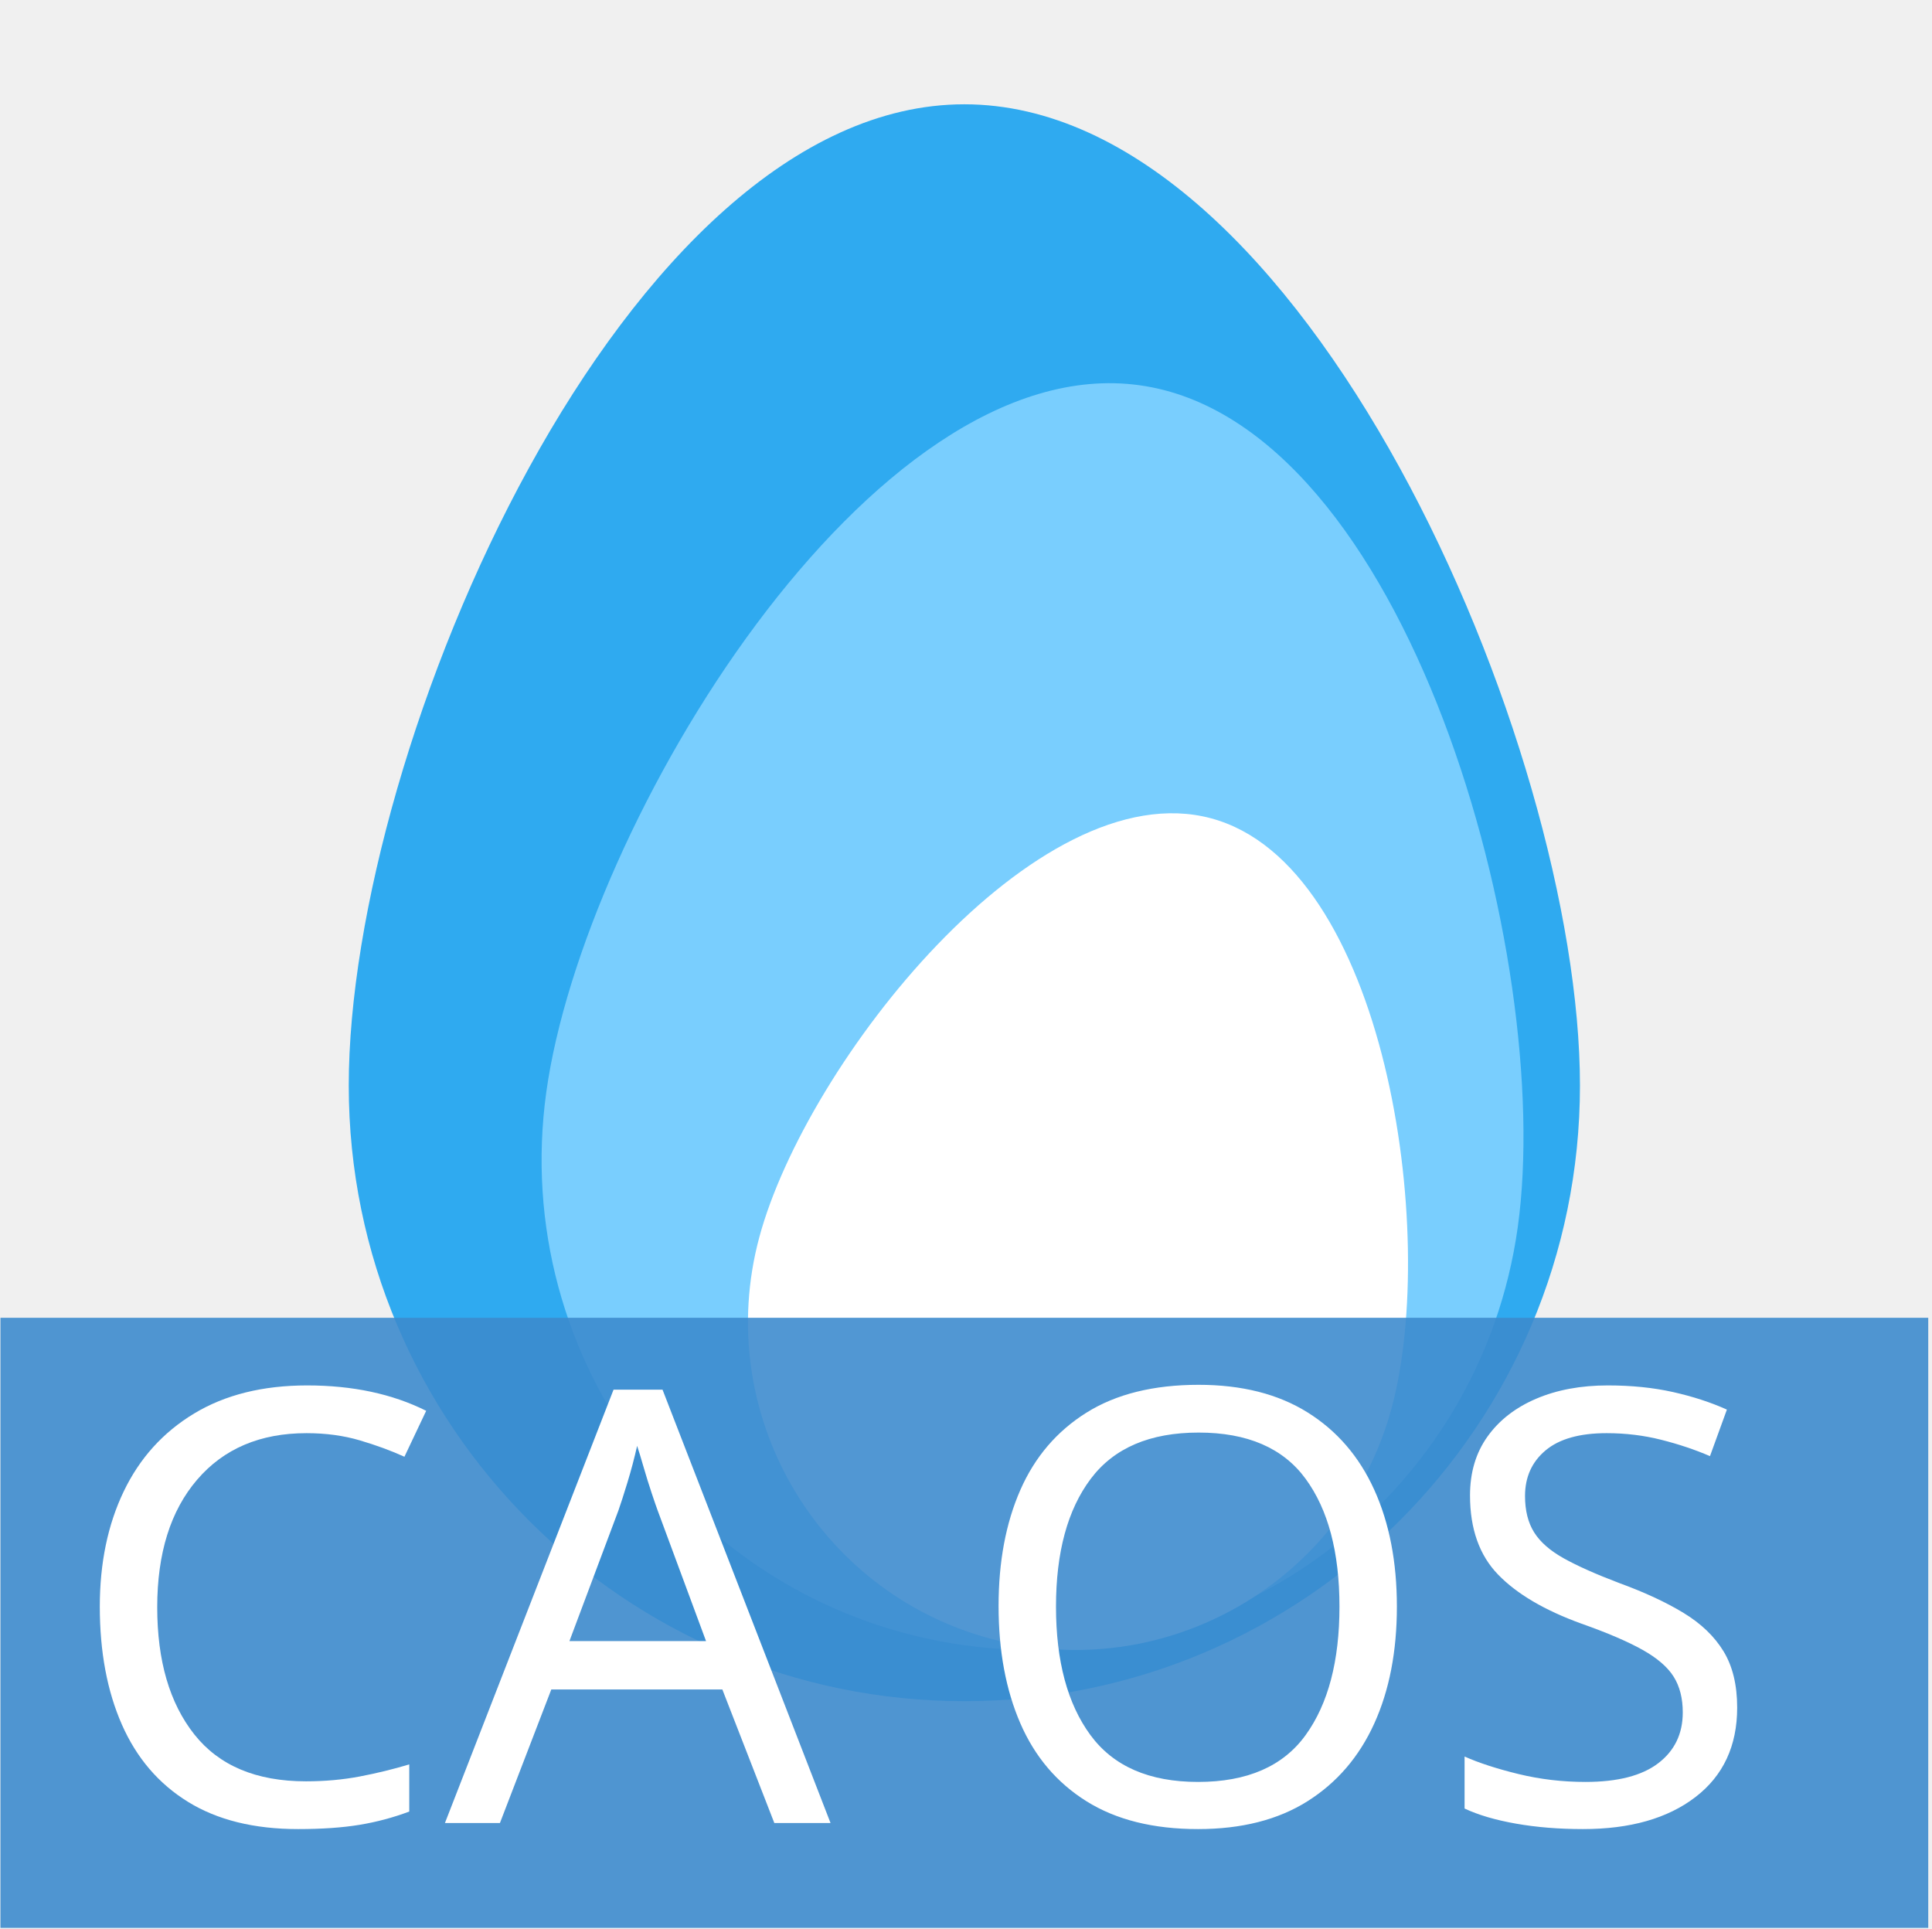
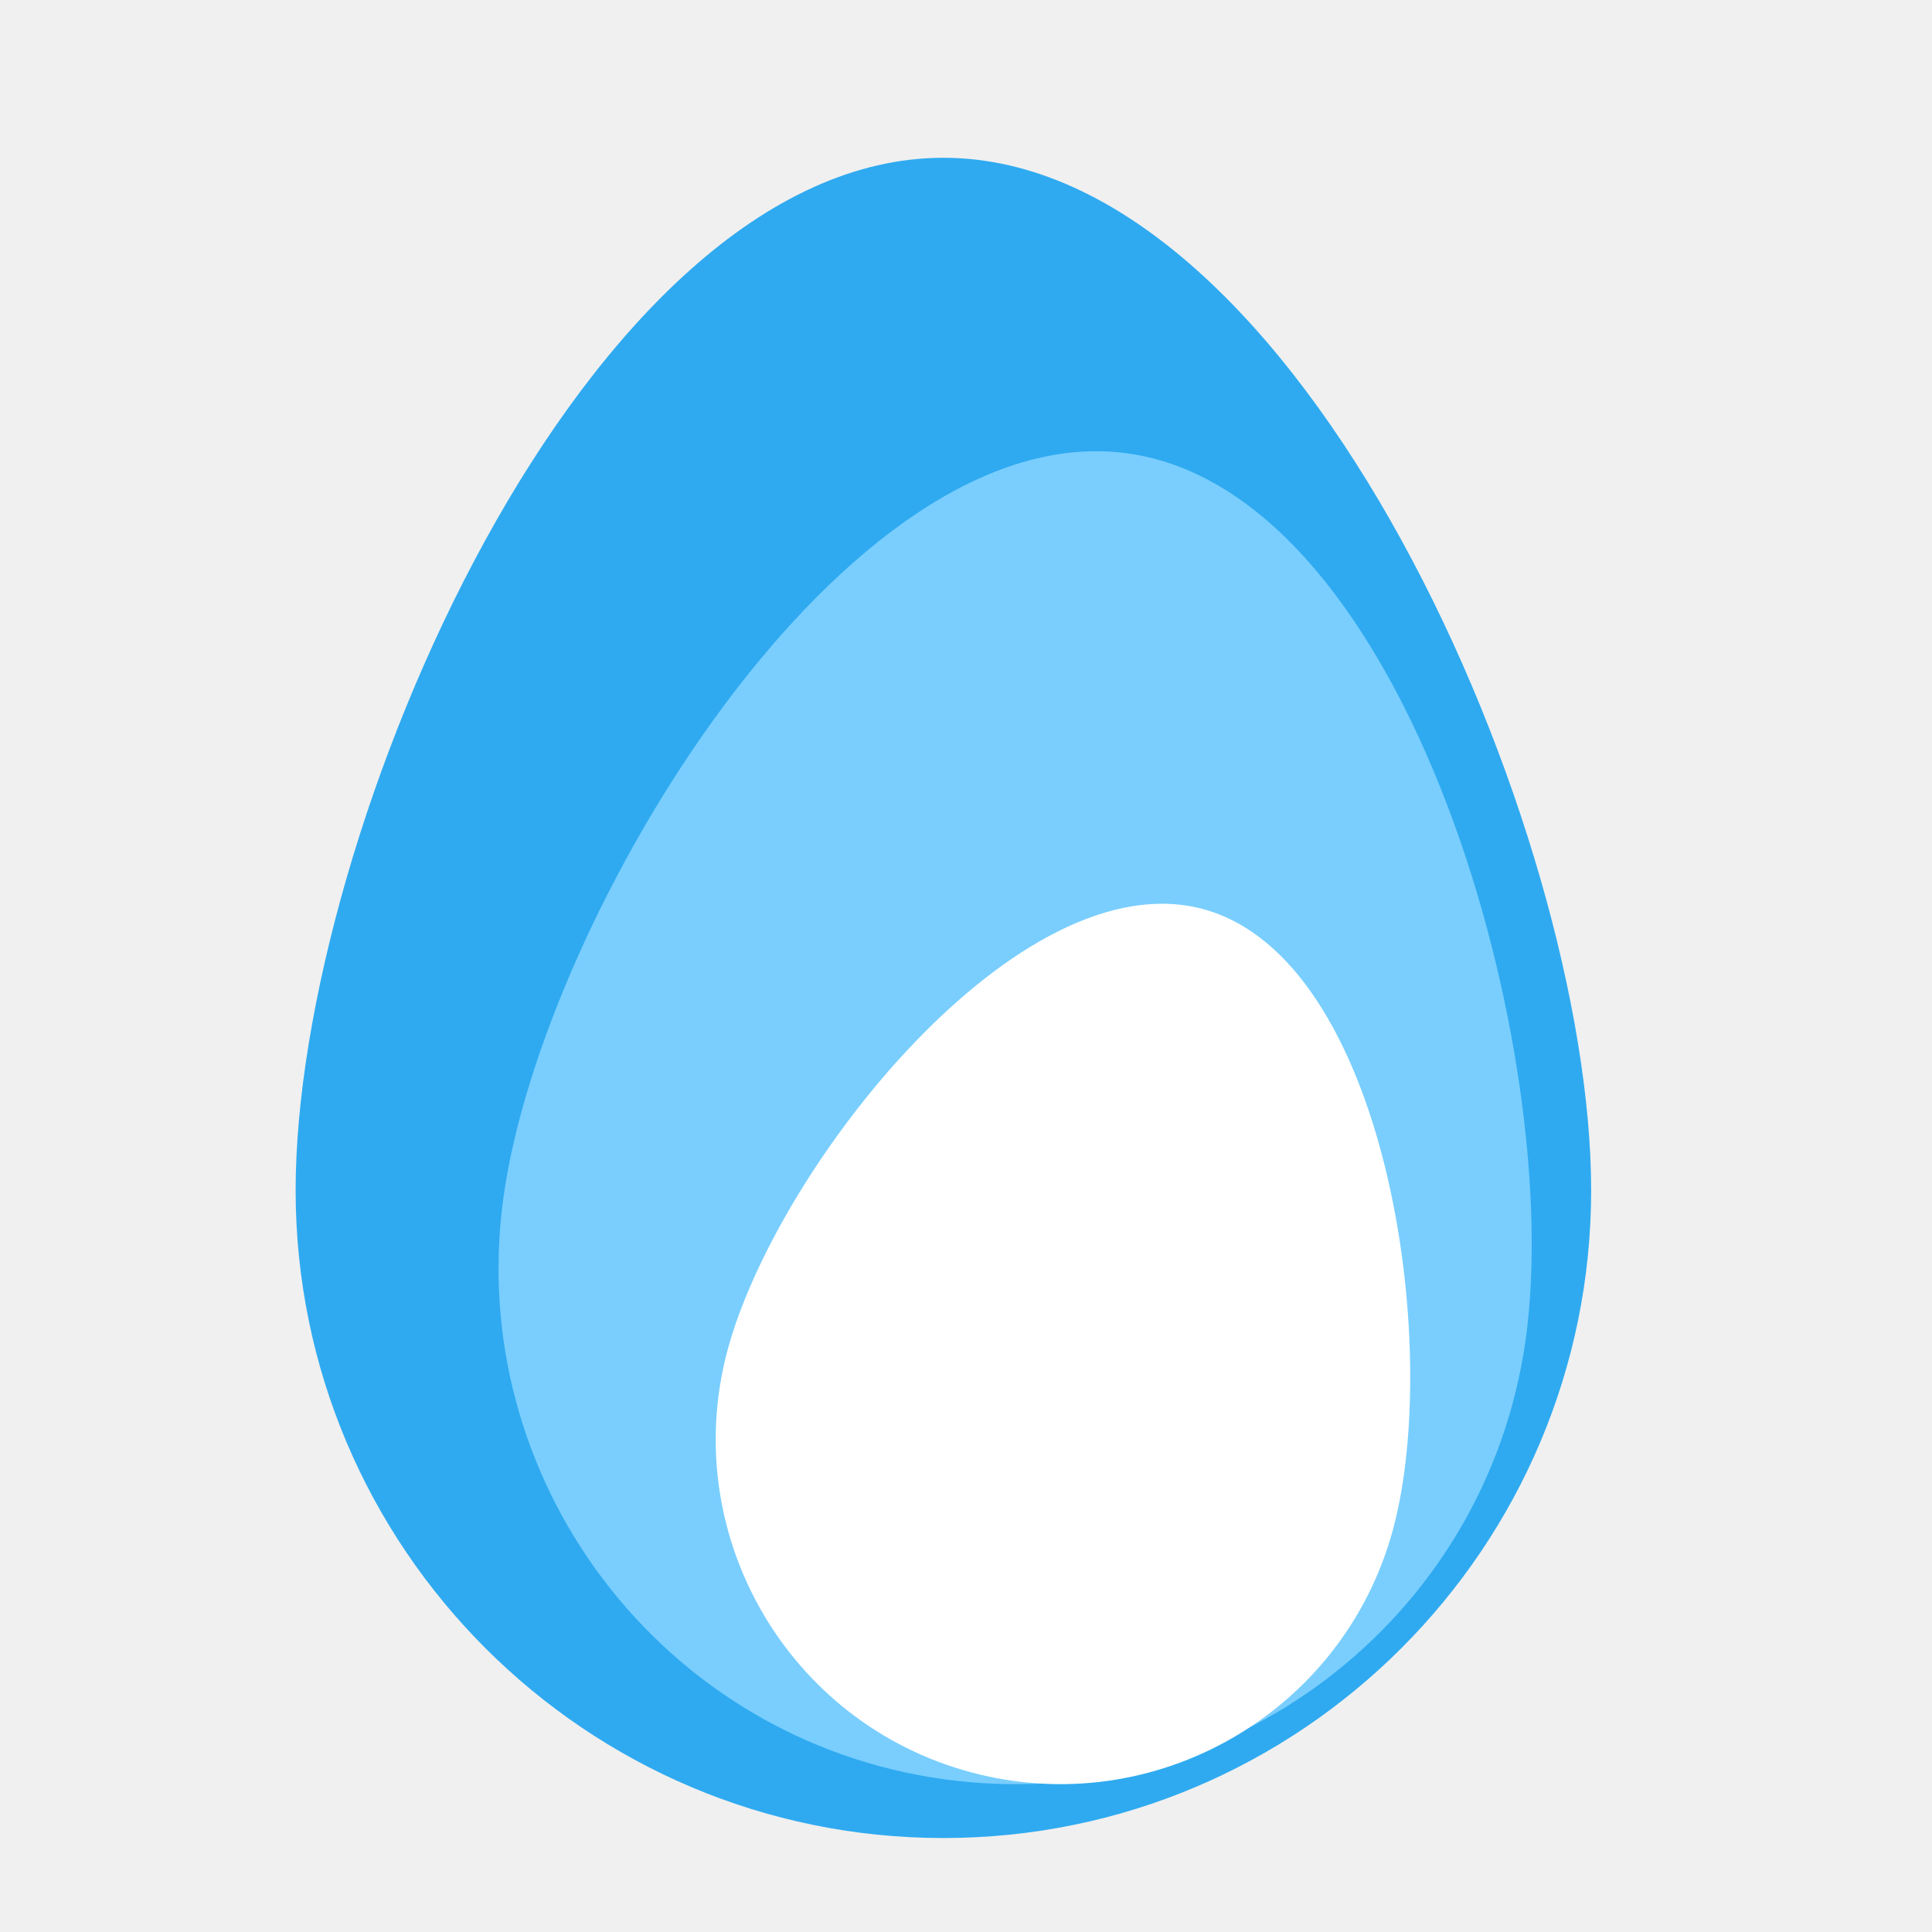
- <svg xmlns="http://www.w3.org/2000/svg" width="100%" height="100%" viewBox="0 0 2138 2134" version="1.1" xml:space="preserve" style="fill-rule:evenodd;clip-rule:evenodd;stroke-linejoin:round;stroke-miterlimit:2;">
-   <rect id="Egg-Logo---With-Text" x="0.513" y="0" width="2133.33" height="2133.33" style="fill:none;" />
-   <g>
-     <path d="M1067.18,115.411c375.989,0 681.244,709.834 681.244,1085.82c0,375.989 -305.255,681.244 -681.244,681.244c-375.989,0 -681.245,-305.255 -681.245,-681.244c0,-375.989 305.256,-1085.82 681.245,-1085.82Z" style="fill:#2faaf0;" />
-     <path d="M1261.14,426.318c296.671,41.225 459.701,634.783 418.476,931.454c-41.226,296.671 -315.555,504.06 -612.226,462.835c-296.67,-41.225 -504.06,-315.554 -462.835,-612.225c41.226,-296.671 359.914,-823.289 656.585,-782.064Z" style="fill:#79cefe;" />
-     <path d="M1340.17,905.516c193.161,51.929 251.946,458.76 200.017,651.921c-51.929,193.162 -250.911,307.825 -444.073,255.895c-193.161,-51.929 -307.824,-250.911 -255.895,-444.073c51.929,-193.161 306.789,-515.673 499.951,-463.743Z" style="fill:#fff;" />
-   </g>
-   <g>
-     <rect x="0.513" y="1458.22" width="2133.33" height="675.112" style="fill:#3c8acd;fill-opacity:0.89;" />
-     <text x="69.645px" y="2017.32px" style="font-family:'Gotham-Book', 'Gotham';font-weight:325;font-size:668.865px;fill:#fff;">CA<tspan x="1064.25px 1629.44px " y="2017.32px 2017.32px ">OS</tspan>
-     </text>
+ <svg xmlns="http://www.w3.org/2000/svg" width="100%" height="100%" viewBox="0 0 512 512" version="1.1" xml:space="preserve" style="fill-rule:evenodd;clip-rule:evenodd;stroke-linejoin:round;stroke-miterlimit:2;">
+   <g transform="matrix(1,0,0,1,-1194.27,0)">
+     <g id="Egg-Logo---Without-Text" transform="matrix(1,0,0,1,1194.27,0)">
+       <rect x="0" y="0" width="512" height="512" style="fill:none;" />
+       <g transform="matrix(1.04996,0,0,1.04996,-18.7836,12.731)">
+         <g transform="matrix(1.29072,0,0,1.29072,-1615.89,-42.1277)">
+           <path d="M1450.27,54.099C1520.18,54.099 1576.94,186.087 1576.94,256C1576.94,325.913 1520.18,382.673 1450.27,382.673C1380.36,382.673 1323.6,325.913 1323.6,256C1323.6,186.087 1380.36,54.099 1450.27,54.099Z" style="fill:rgb(47,170,240);" />
+         </g>
+         <g transform="matrix(1.01843,0.141521,-0.141521,1.01843,-1166.79,-158.023)">
+           <path d="M1450.27,54.099C1520.18,54.099 1576.94,186.087 1576.94,256C1576.94,325.913 1520.18,382.673 1450.27,382.673C1380.36,382.673 1323.6,325.913 1323.6,256C1323.6,186.087 1380.36,54.099 1450.27,54.099Z" style="fill:rgb(121,206,254);" />
+         </g>
+         <g transform="matrix(0.663096,0.178265,-0.178265,0.663096,-630.507,-77.0822)">
+           <path d="M1450.27,54.099C1520.18,54.099 1576.94,186.087 1576.94,256C1576.94,325.913 1520.18,382.673 1450.27,382.673C1380.36,382.673 1323.6,325.913 1323.6,256C1323.6,186.087 1380.36,54.099 1450.27,54.099Z" style="fill:white;" />
+         </g>
+       </g>
+     </g>
  </g>
</svg>
